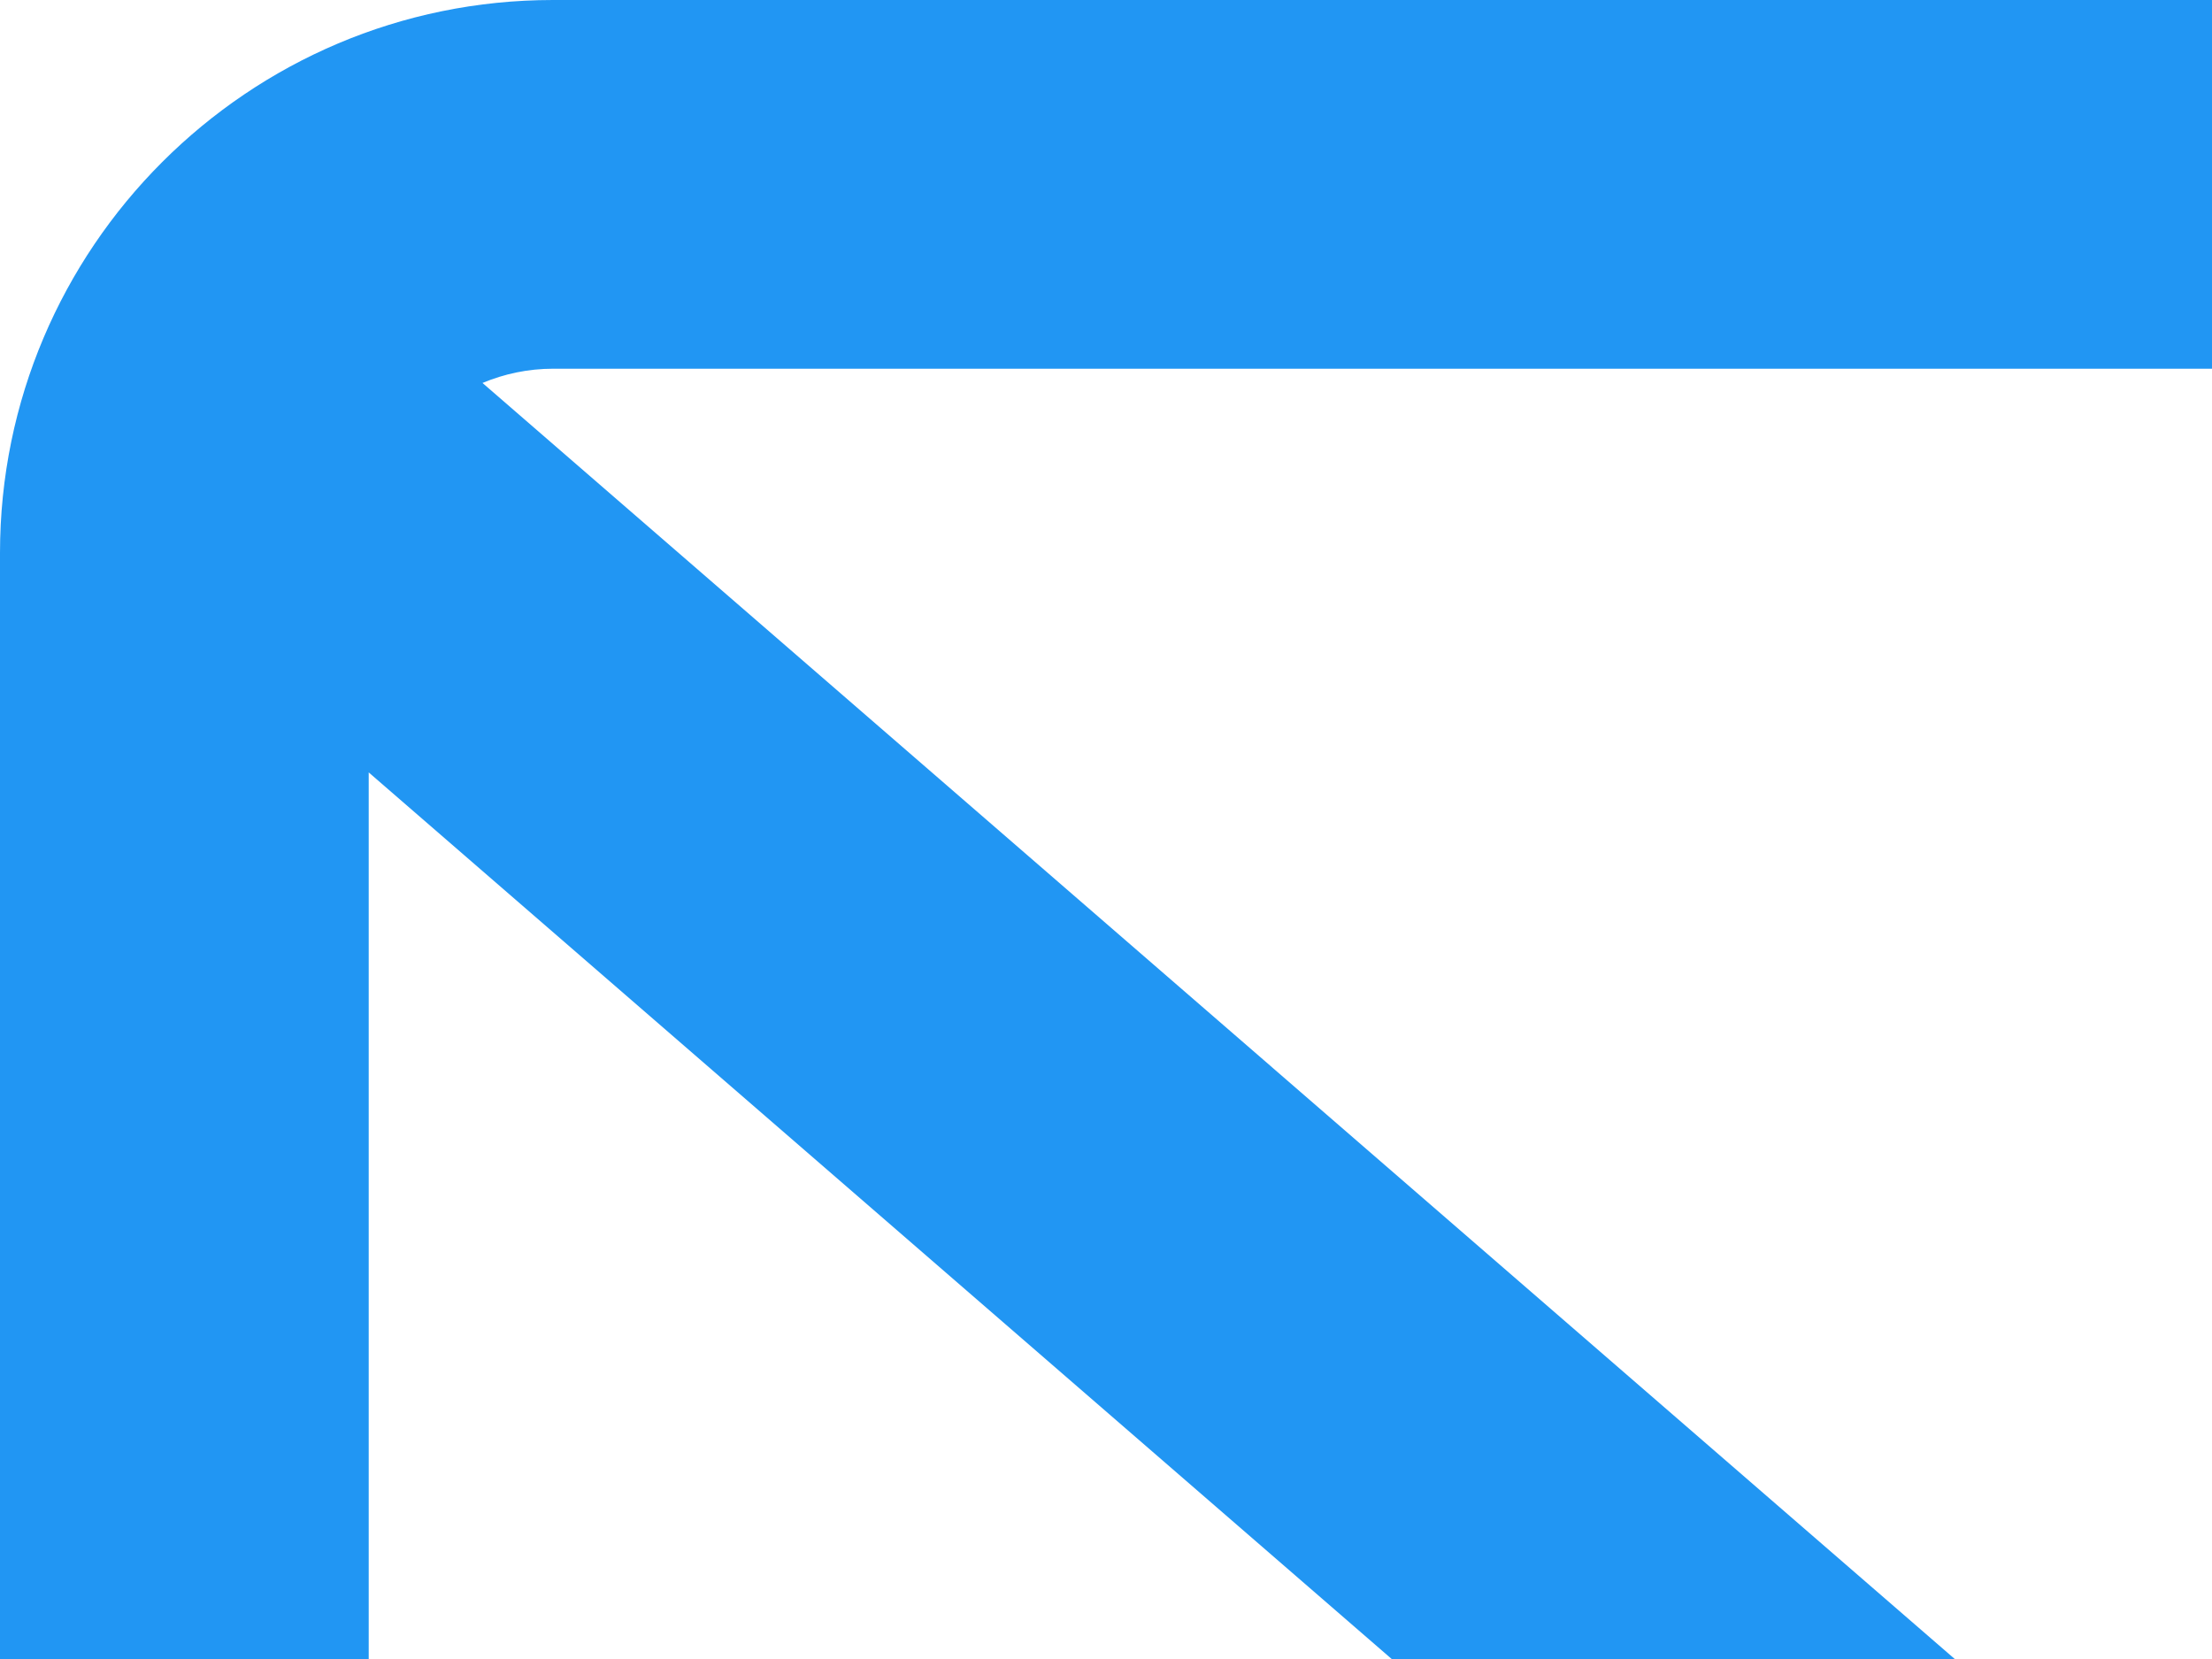
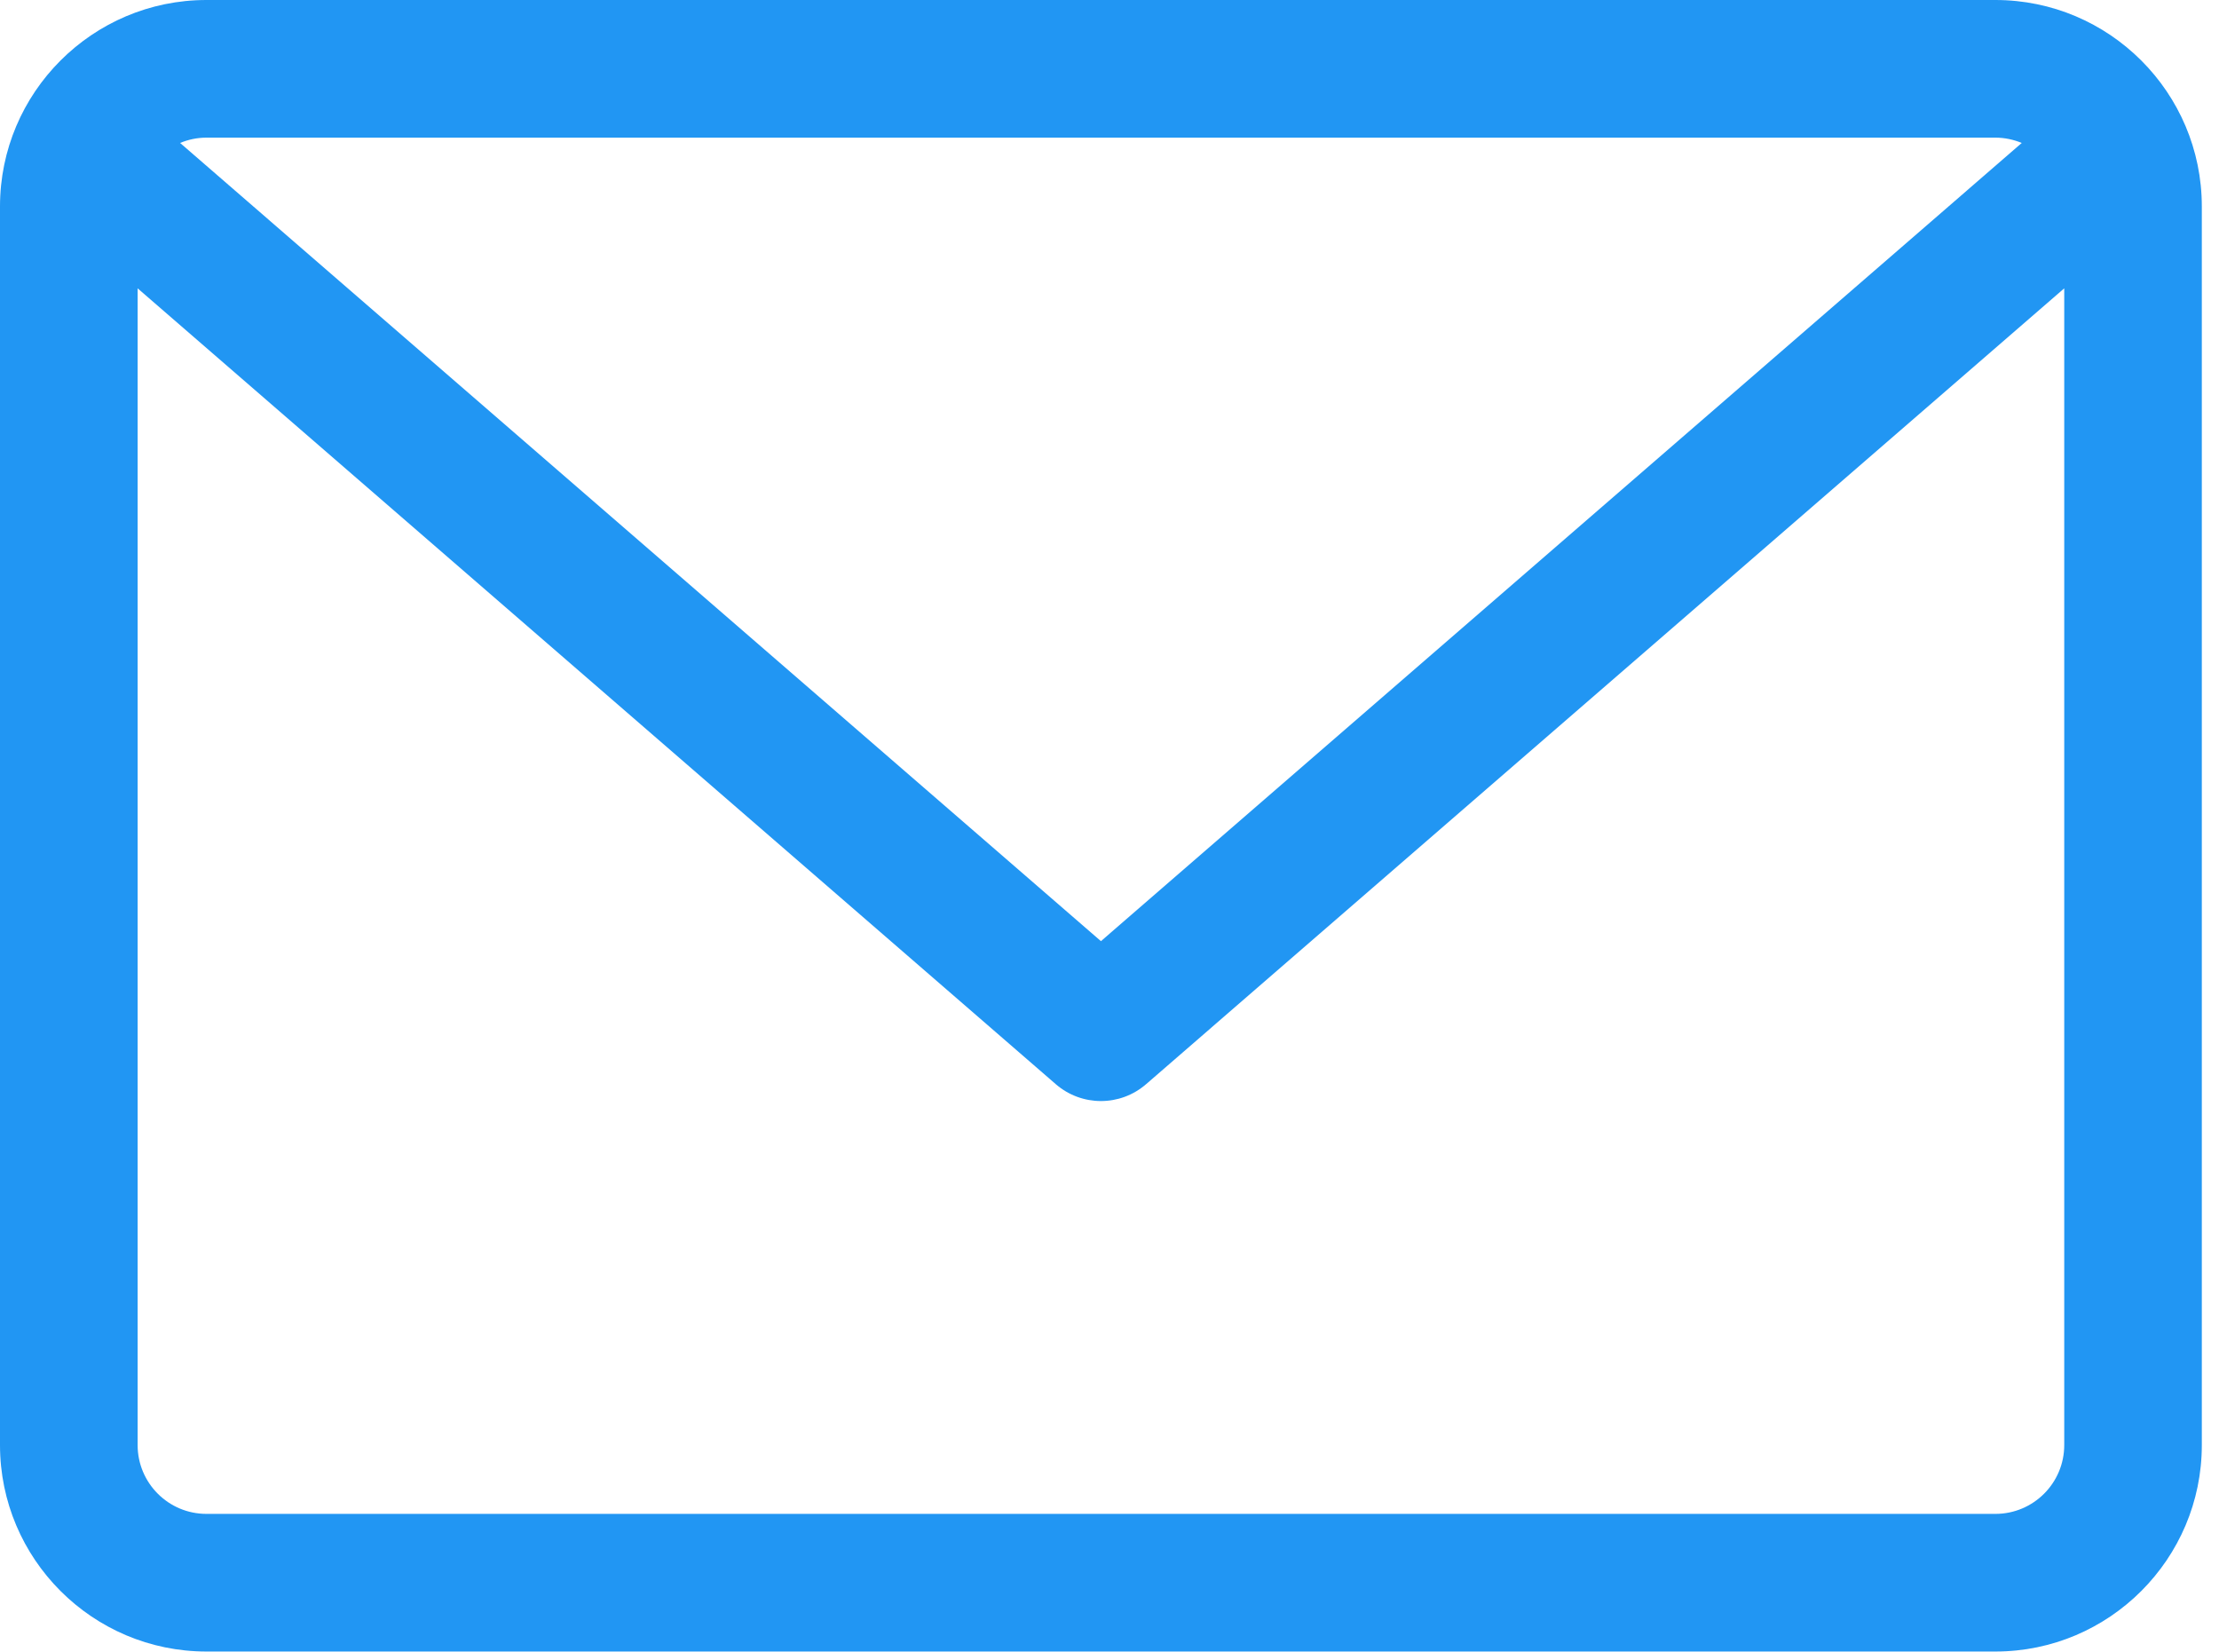
- <svg xmlns="http://www.w3.org/2000/svg" version="1.1" width="16" height="12" viewBox="0 0 16 12">
+ <svg xmlns="http://www.w3.org/2000/svg" version="1.1" width="43" height="32" viewBox="0 0 43 32">
  <path fill="#2196f3" d="M38.667 0h-34.667c-2.206 0-4 1.794-4 4v24c0 2.206 1.794 4 4 4h34.667c2.206 0 4-1.794 4-4v-24c0-2.206-1.794-4-4-4zM38.667 2.667c0.181 0 0.353 0.038 0.511 0.103l-17.844 15.466-17.844-15.466c0.158-0.066 0.33-0.103 0.511-0.103h34.667zM38.667 29.333h-34.667c-0.736 0-1.333-0.598-1.333-1.333v-22.413l17.793 15.421c0.251 0.217 0.563 0.326 0.874 0.326s0.622-0.108 0.874-0.326l17.793-15.421v22.413c0 0.736-0.598 1.333-1.333 1.333z" />
</svg>
